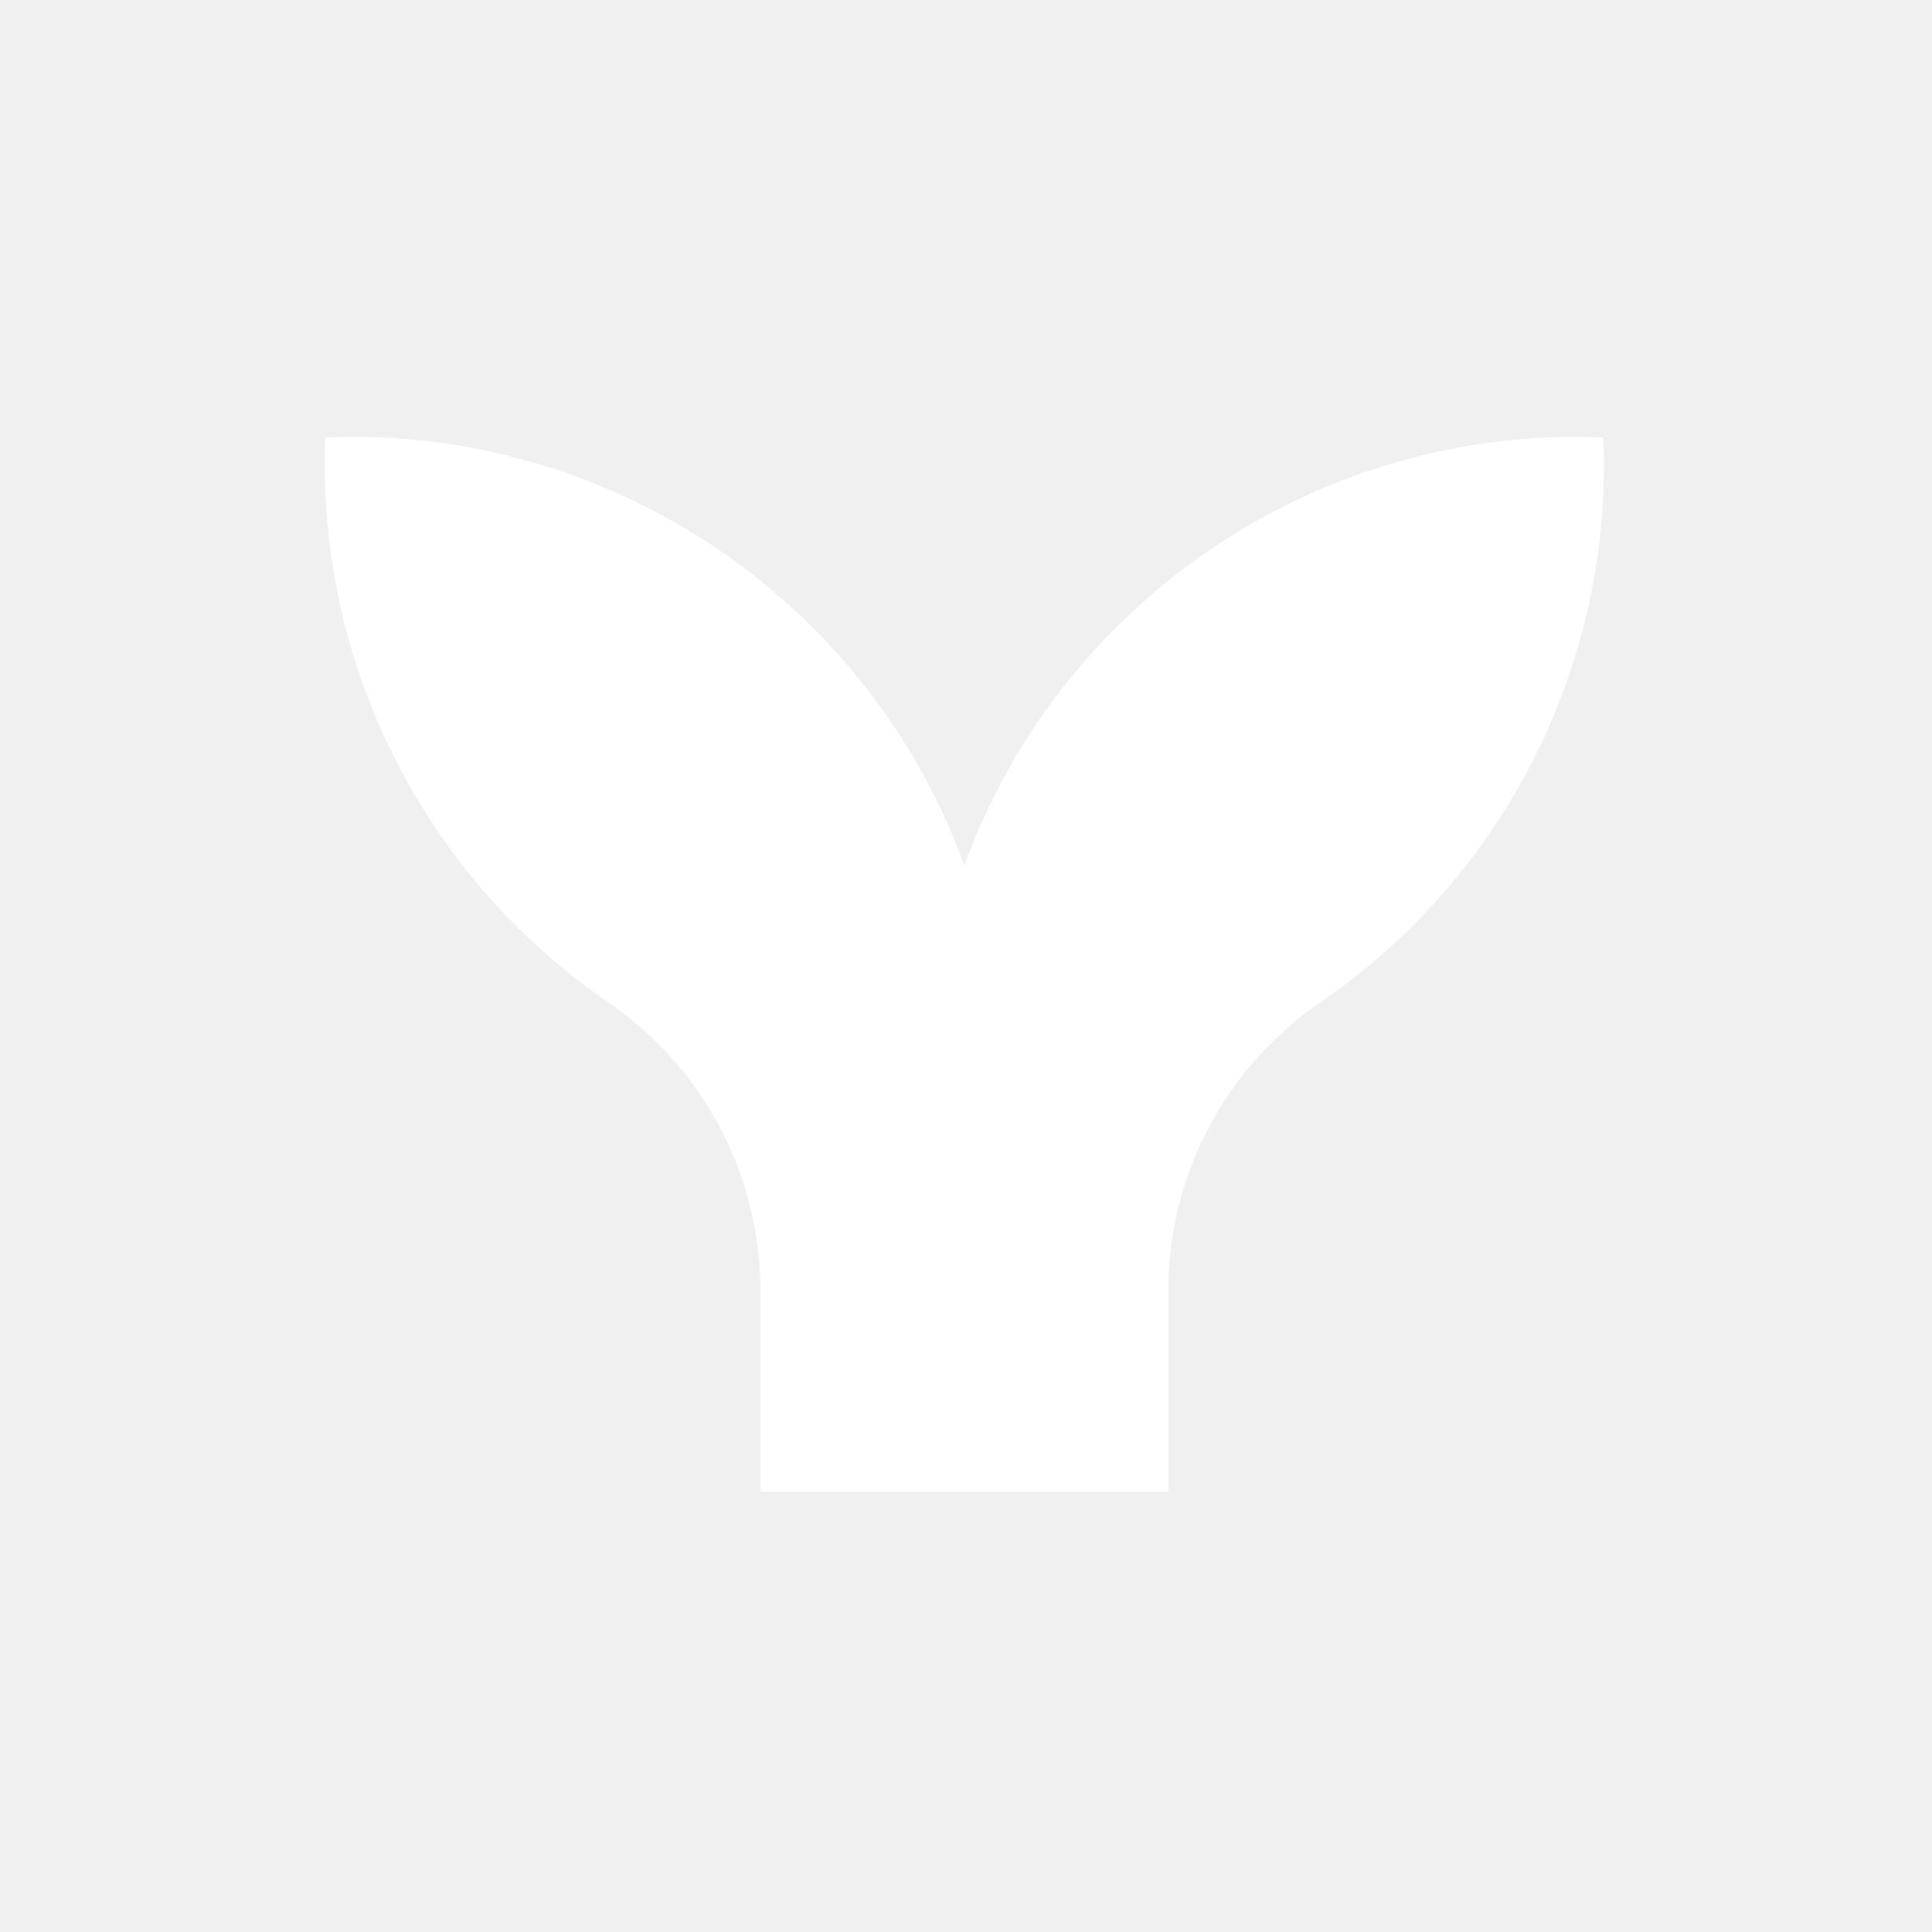
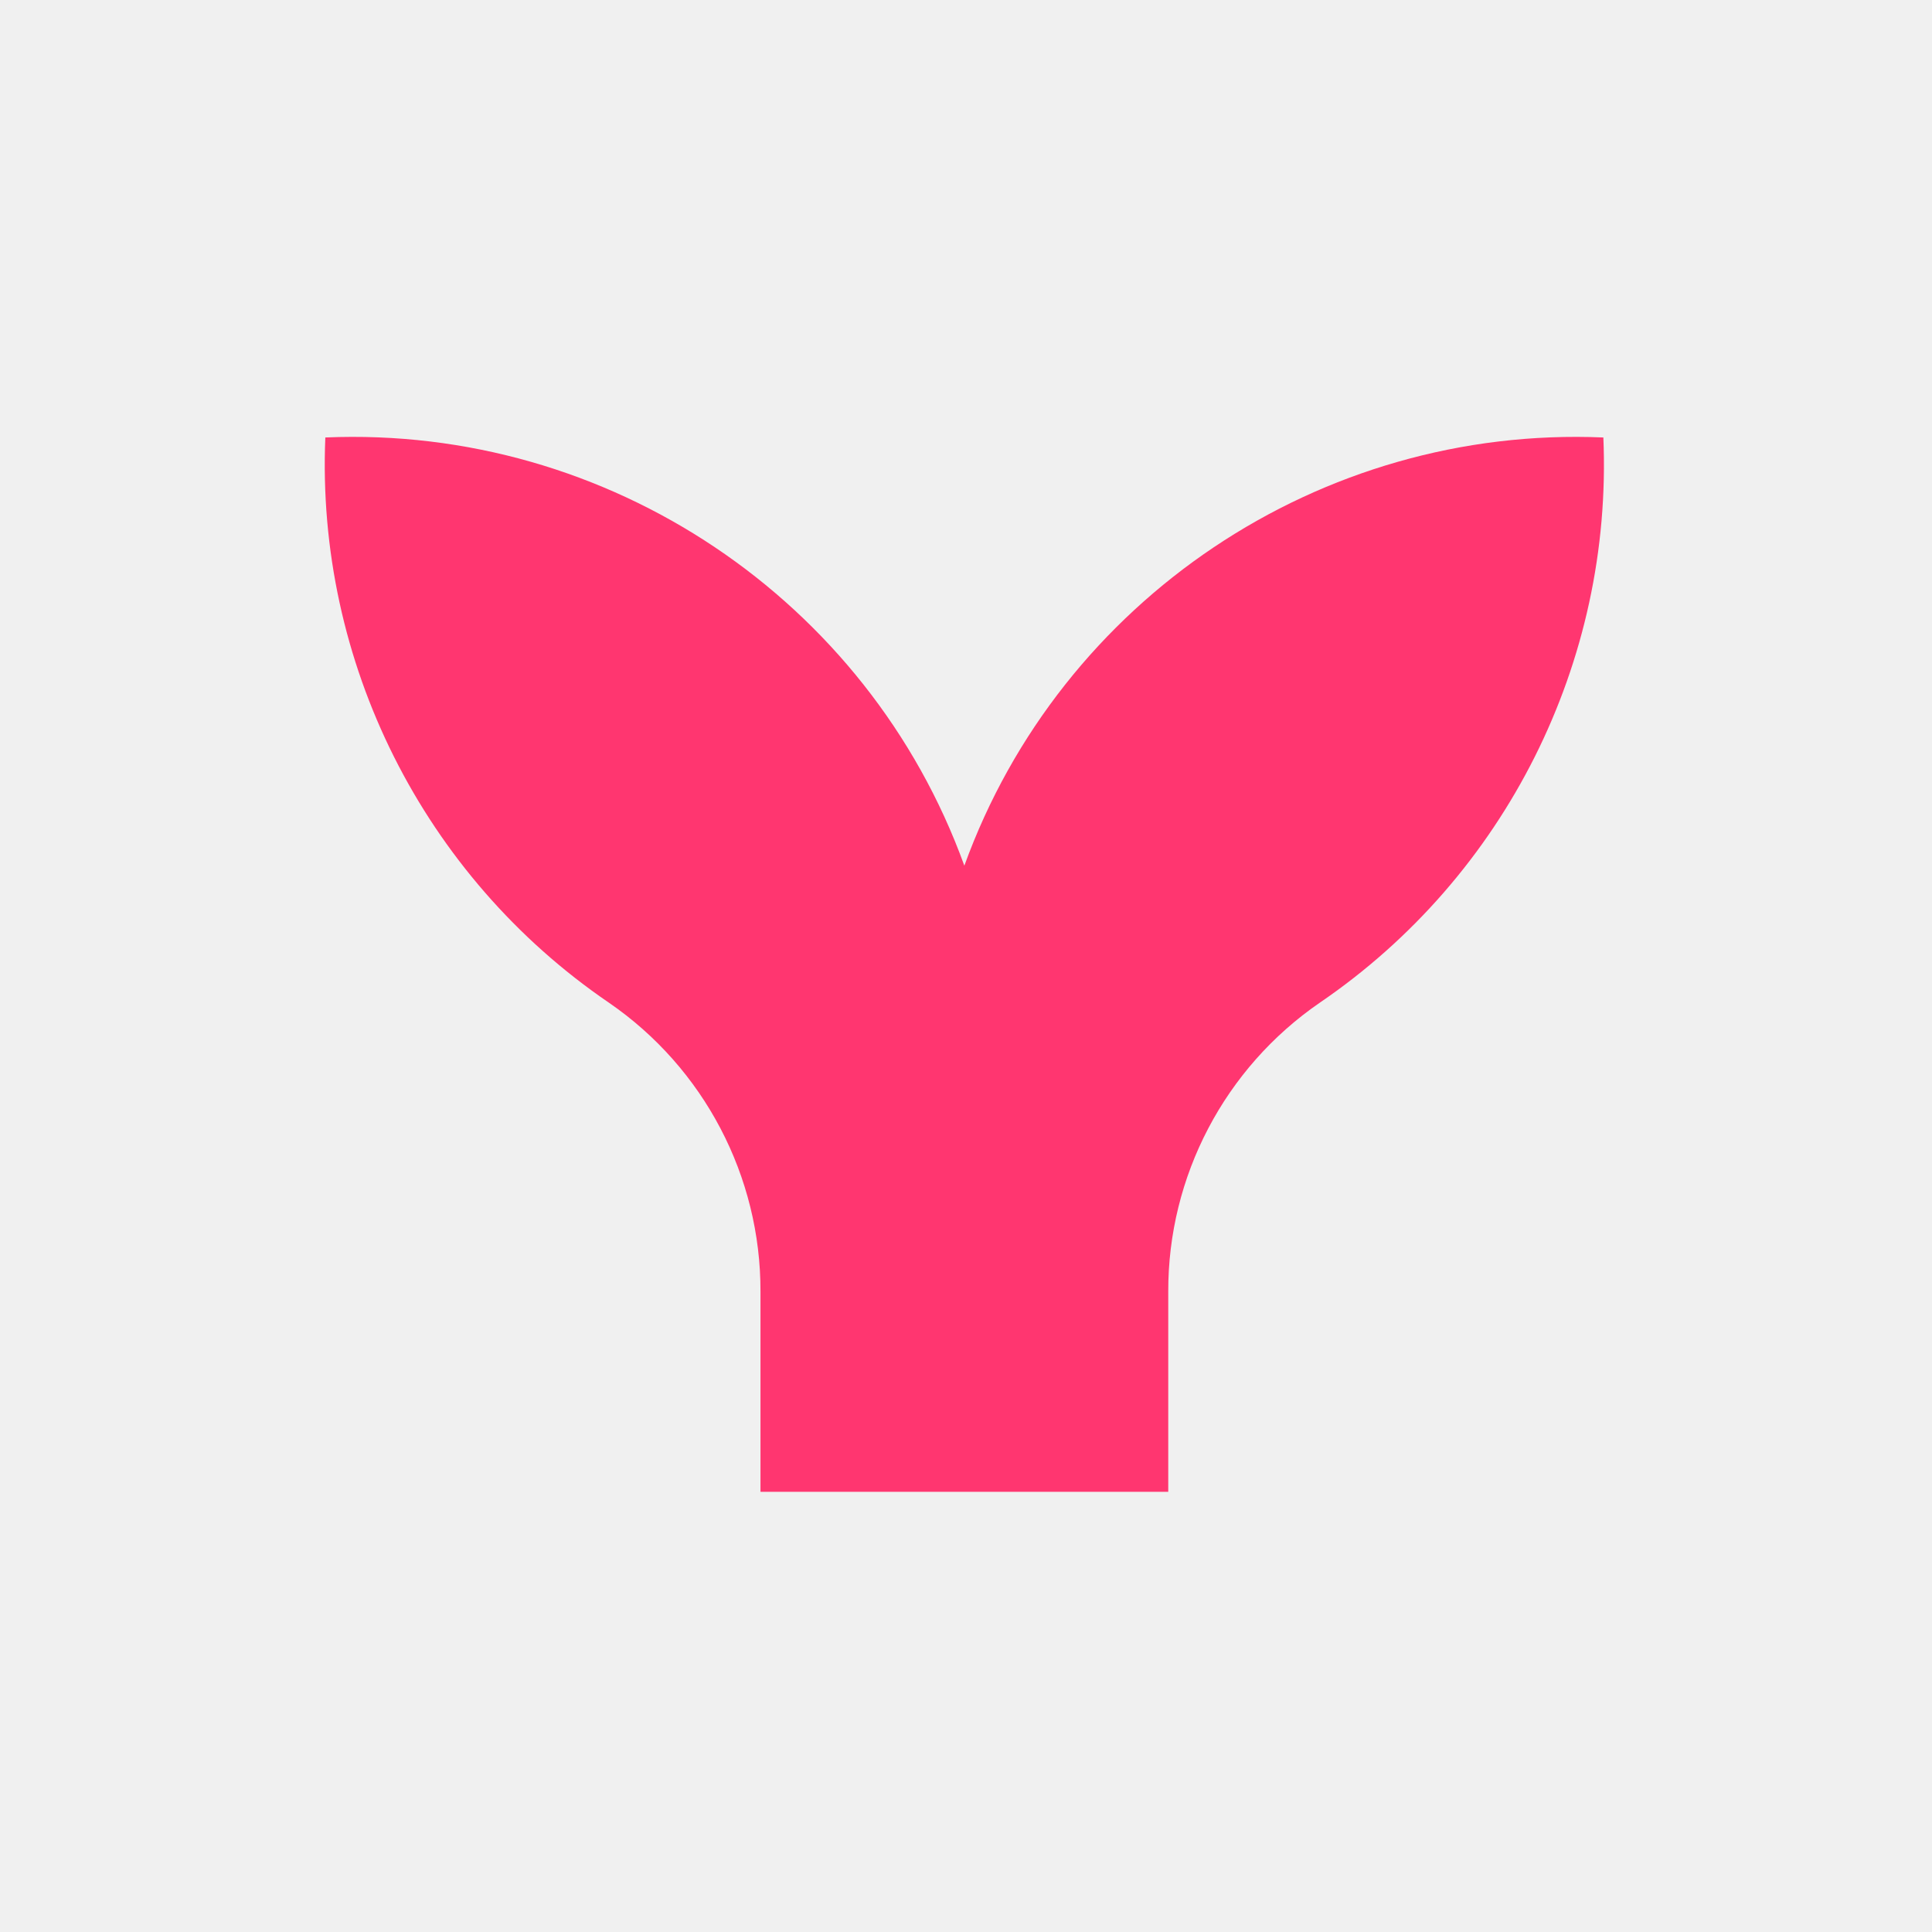
- <svg xmlns="http://www.w3.org/2000/svg" width="100%" height="100%" viewBox="0 0 491 491" version="1.1" xml:space="preserve" style="fill-rule:evenodd;clip-rule:evenodd;stroke-linejoin:round;stroke-miterlimit:2;">
-   <path d="M407.48,111.18C335.587,108.103 269.573,152.338 245.08,220C220.587,152.338 154.573,108.103 82.68,111.18C80.285,168.229 107.577,222.632 154.74,254.82C178.908,271.419 193.35,298.951 193.27,328.27L193.27,379.13L296.9,379.13L296.9,328.27C296.816,298.953 311.255,271.42 335.42,254.82C382.596,222.644 409.892,168.233 407.48,111.18Z" style="fill:white;fill-rule:nonzero;" />
+ <svg xmlns="http://www.w3.org/2000/svg" width="1em" height="1em" viewBox="0 0 491 491" style="fill-rule:evenodd;clip-rule:evenodd;stroke-linejoin:round;stroke-miterlimit:2;">
+   <path d="M407.48,111.18C335.587,108.103 269.573,152.338 245.08,220C220.587,152.338 154.573,108.103 82.68,111.18C80.285,168.229 107.577,222.632 154.74,254.82C178.908,271.419 193.35,298.951 193.27,328.27L193.27,379.13L296.9,379.13L296.9,328.27C296.816,298.953 311.255,271.42 335.42,254.82C382.596,222.644 409.892,168.233 407.48,111.18Z" fill="#ff3670" />
</svg>
